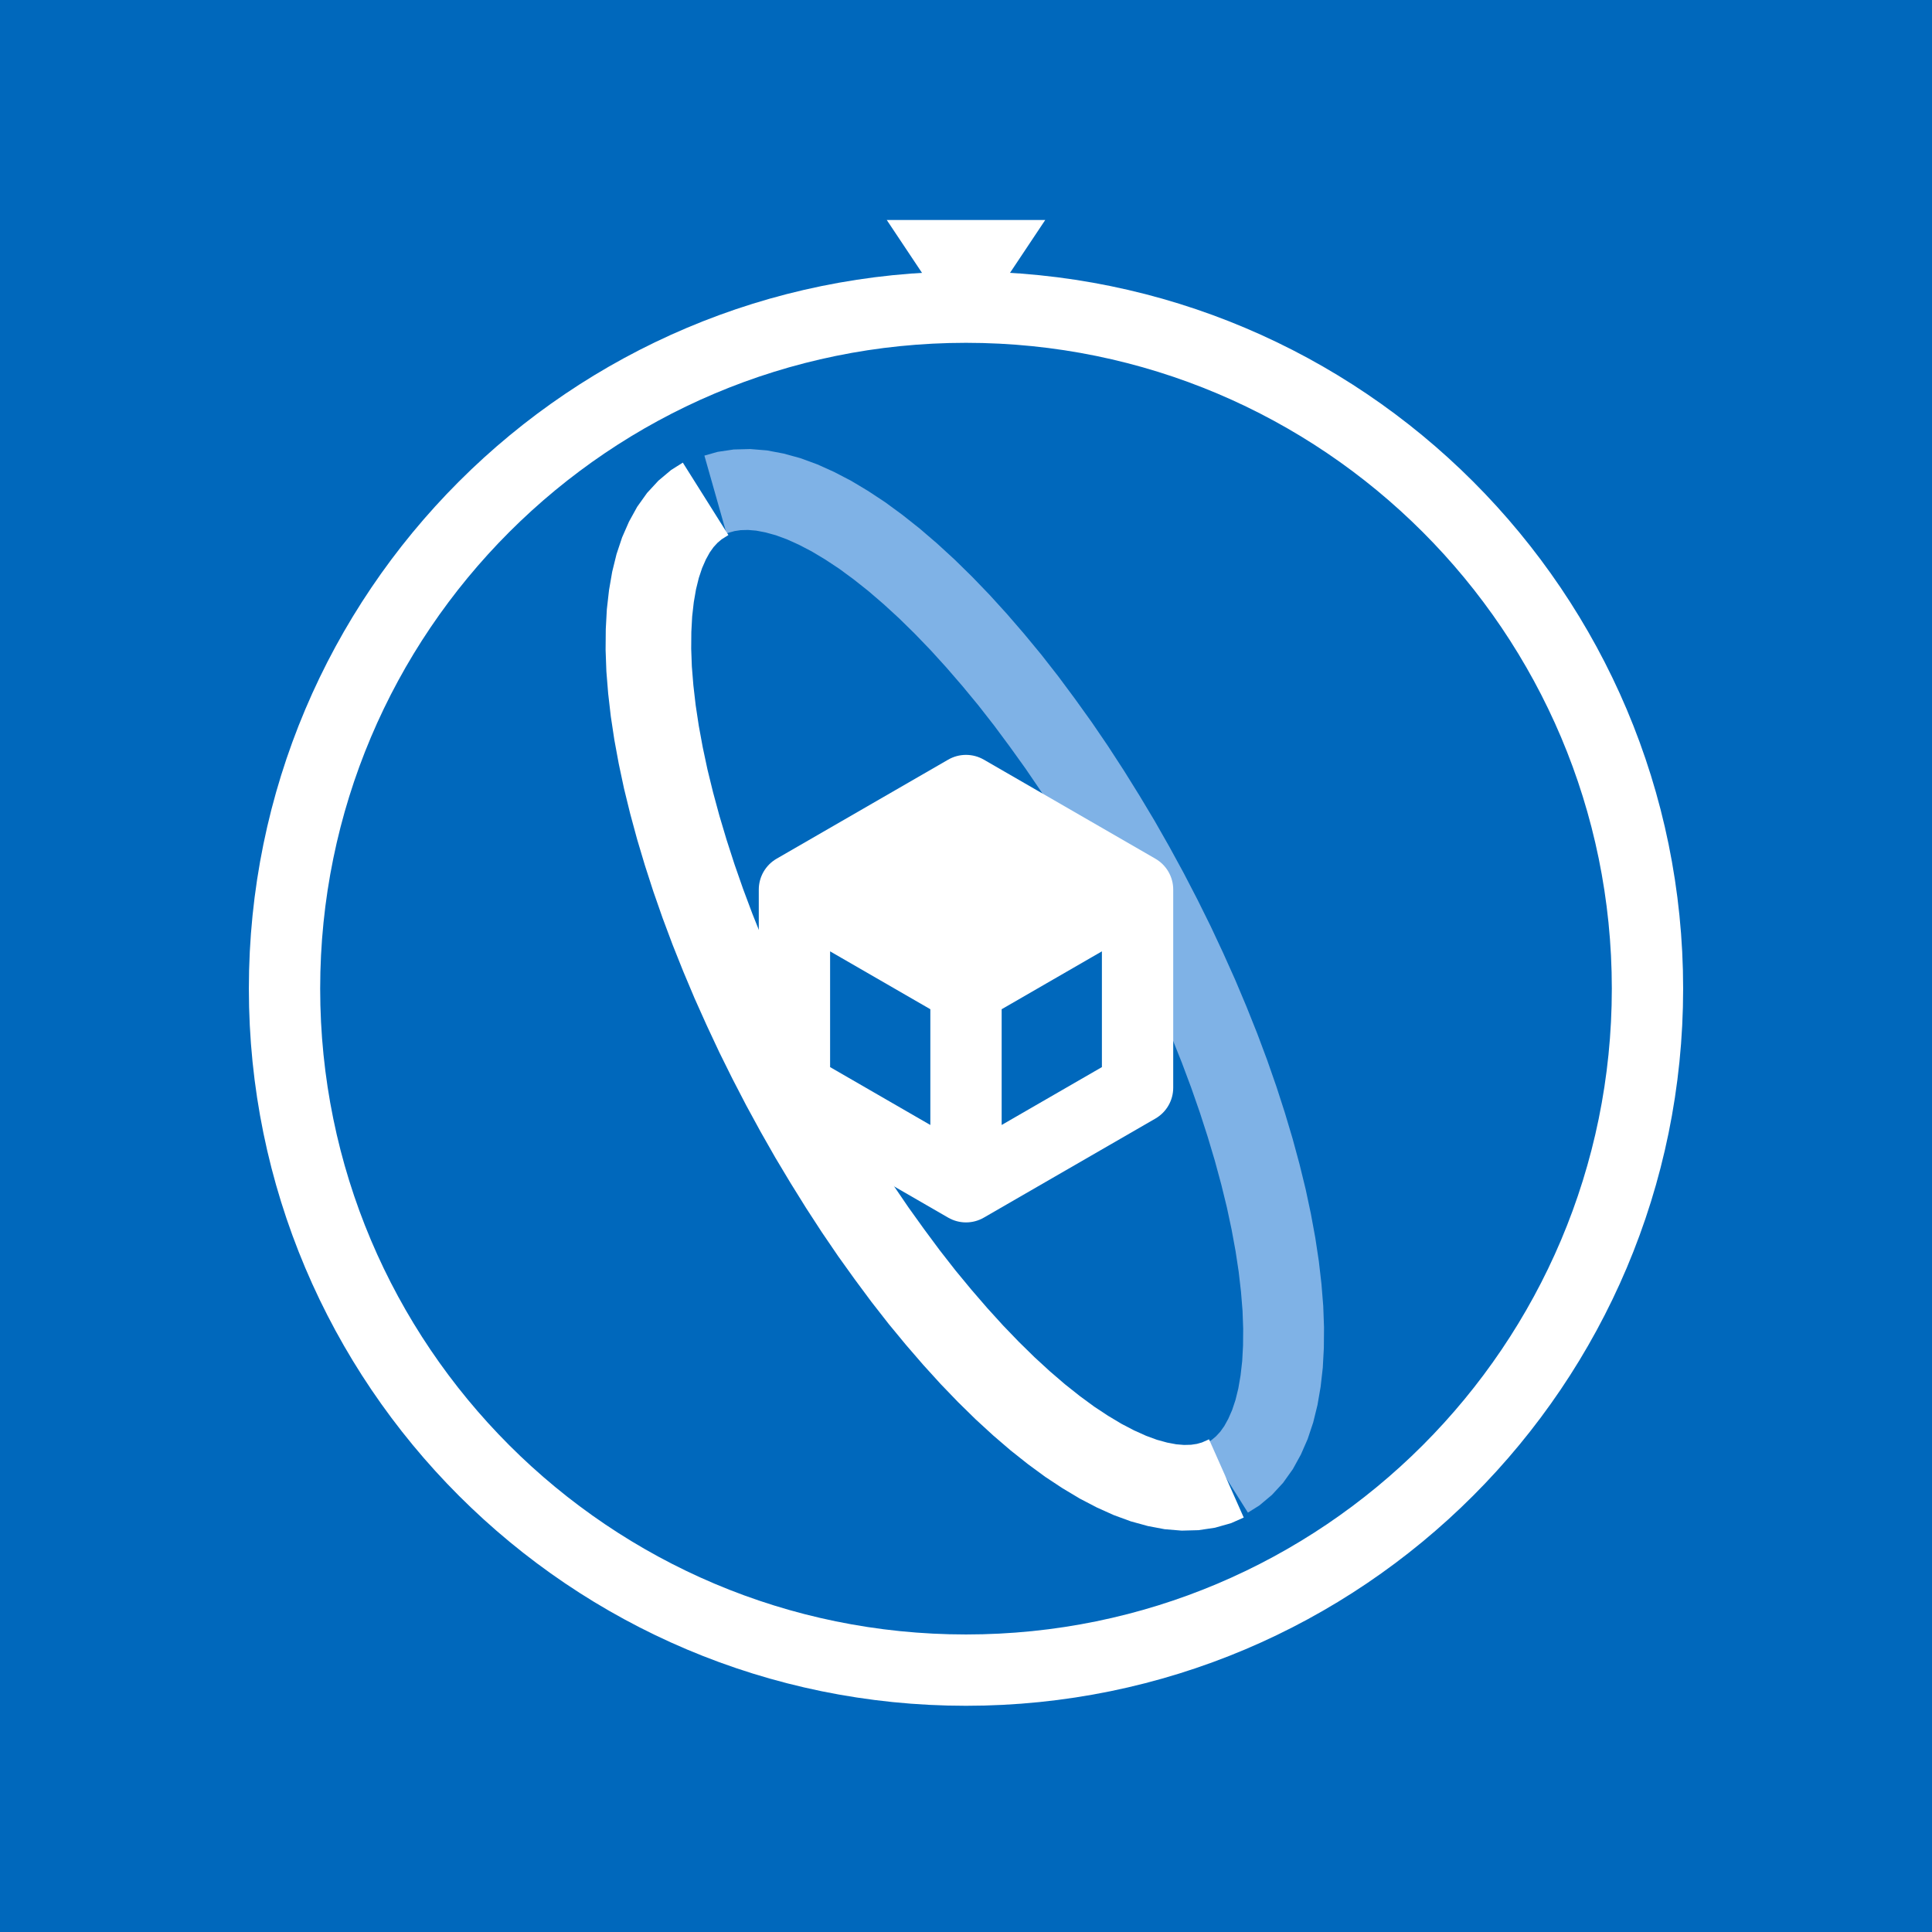
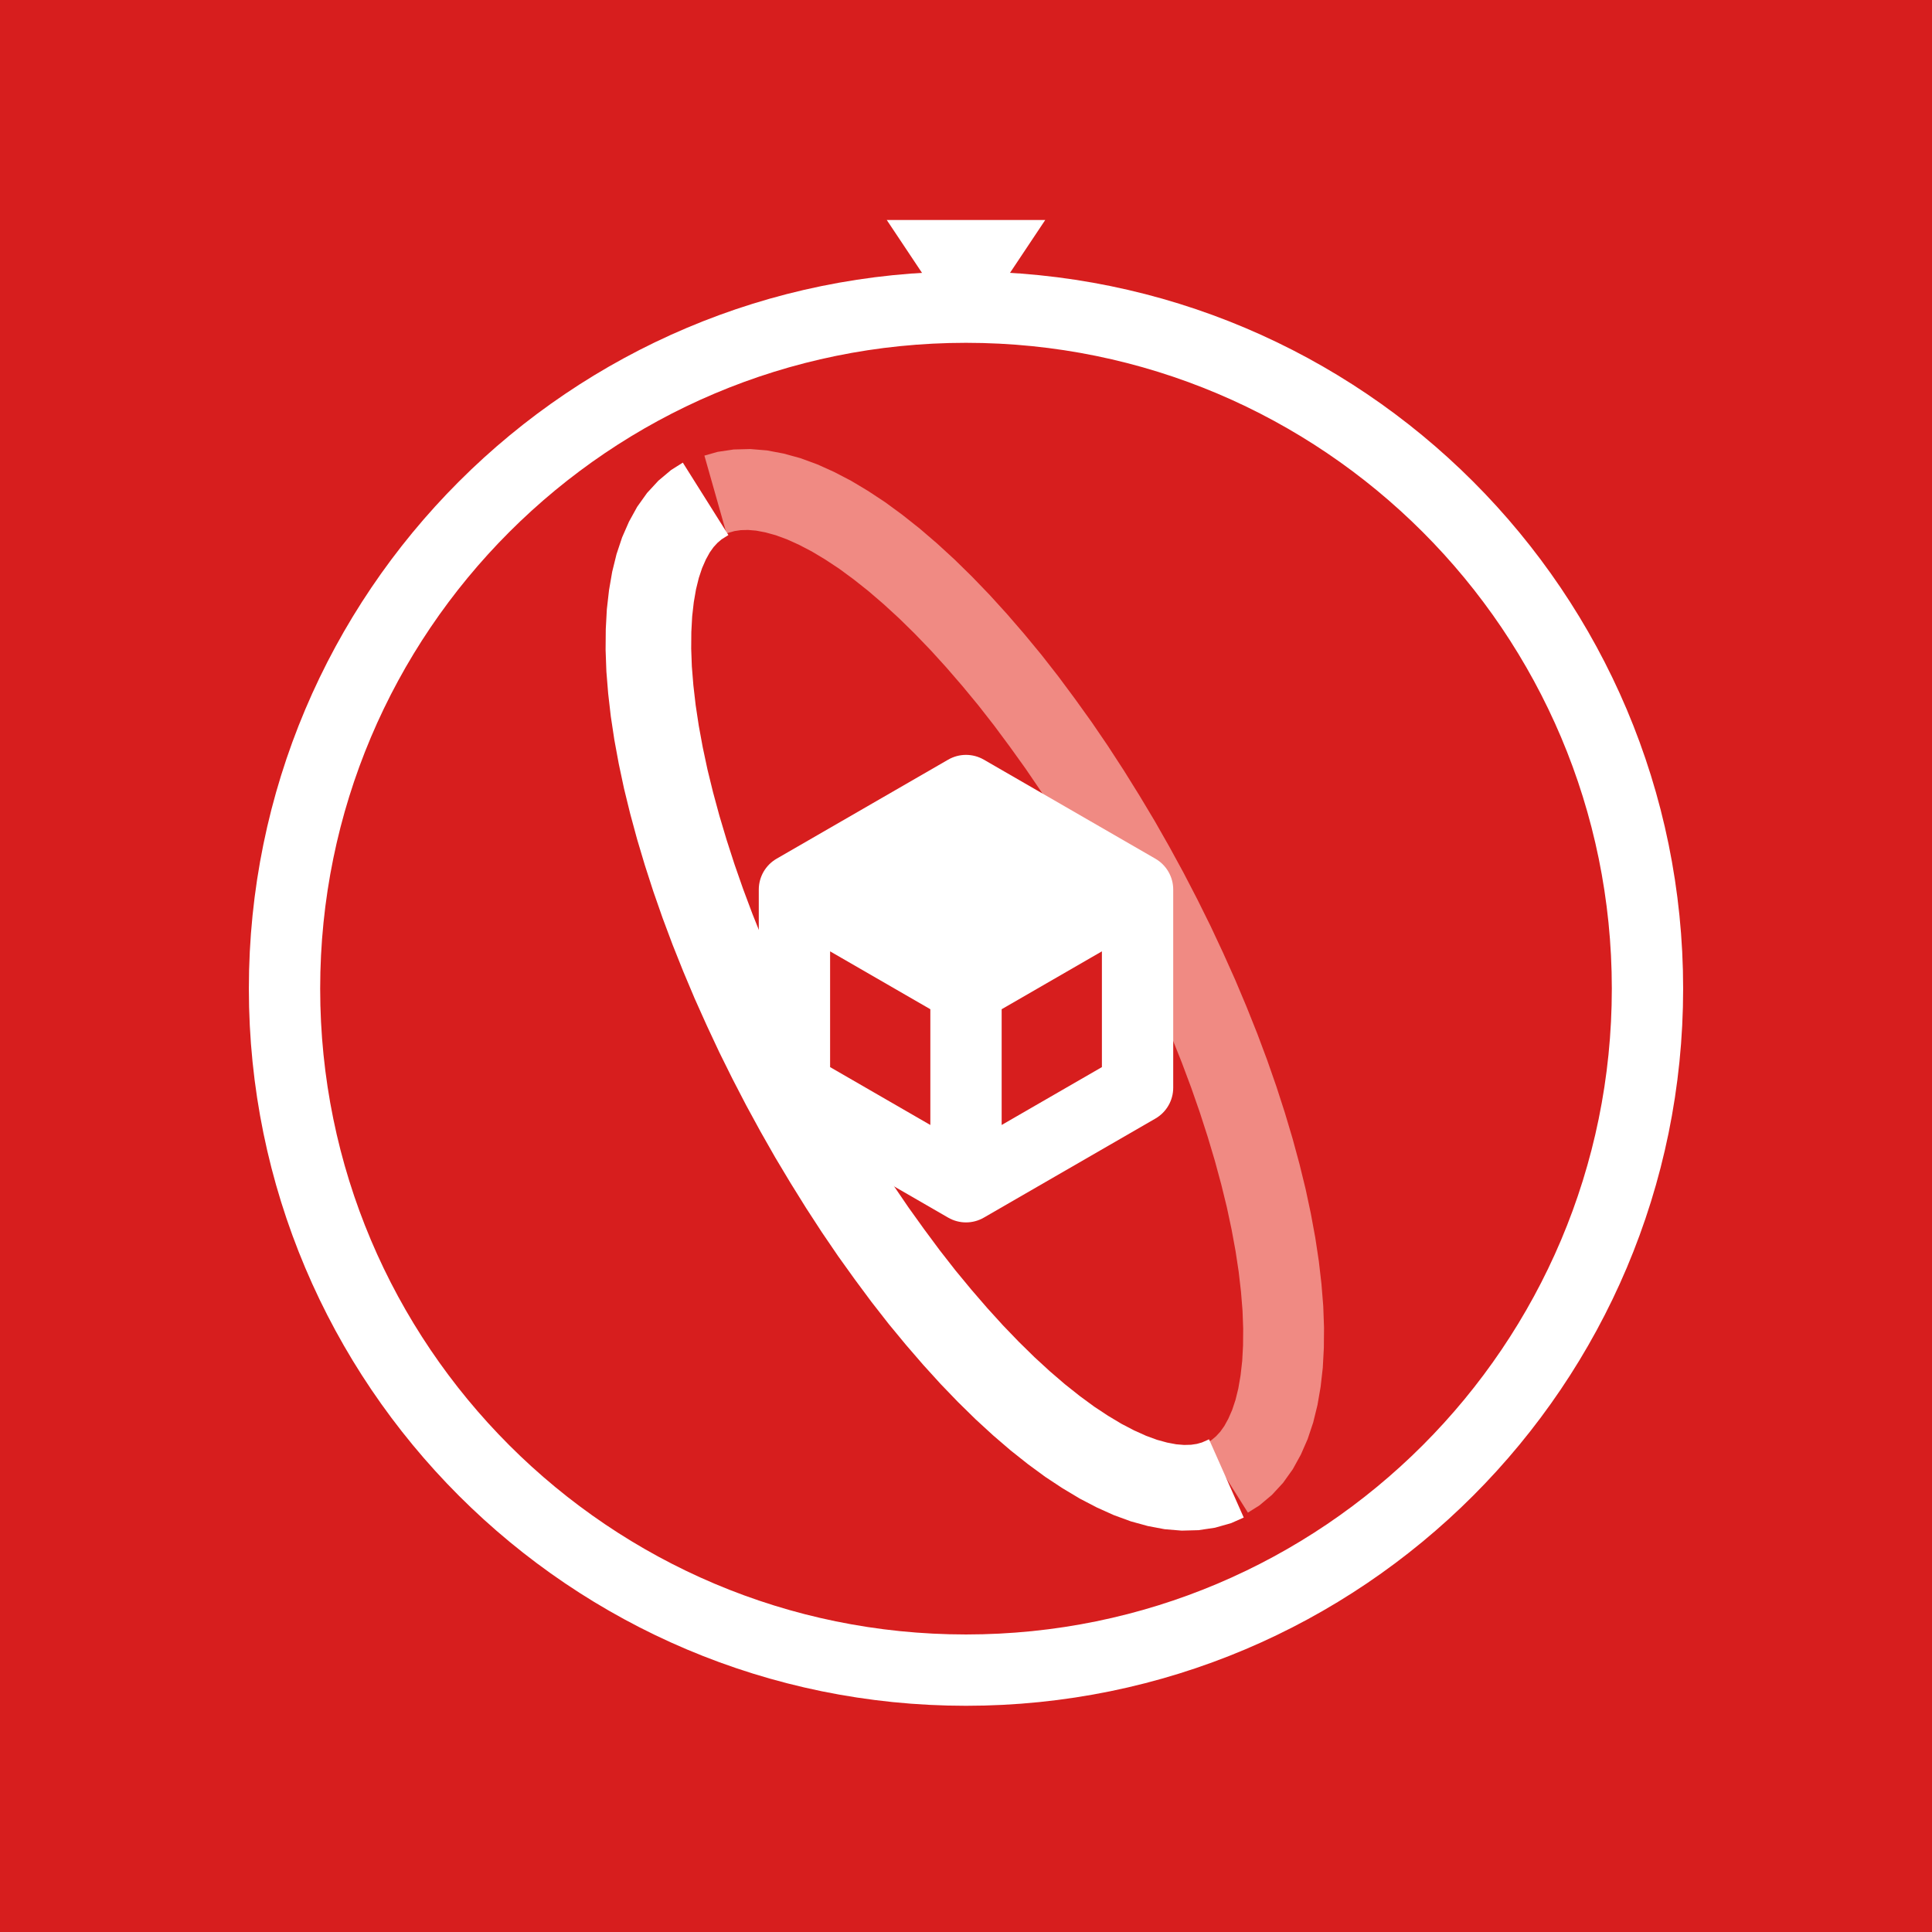
<svg xmlns="http://www.w3.org/2000/svg" viewBox="0 0 512 512" width="512" height="512" role="img" aria-label="CyberHub app icon">
-   <rect width="512" height="512" fill="#0068bc" />
+   <rect width="512" height="512" fill="#d71e1e" />
  <g transform="translate(46 52) scale(2.1)">
    <circle cx="100" cy="100" r="86" fill="none" stroke="#ffffff" stroke-width="9" />
    <path d="M100 18 L90 3 H110 Z" fill="#ffffff" />
-     <path d="M68.38 37.64 L69.72 37.26 L71.13 37.05 L72.63 37.01 L74.2 37.14 L75.84 37.45 L77.55 37.92 L79.32 38.57 L81.14 39.39 L83.02 40.37 L84.94 41.52 L86.91 42.82 L88.91 44.29 L90.94 45.9 L93 47.67 L95.07 49.57 L97.16 51.62 L99.26 53.8 L101.35 56.1 L103.45 58.53 L105.54 61.06 L107.61 63.71 L109.65 66.46 L111.68 69.29 L113.67 72.21 L115.62 75.21 L117.53 78.28 L119.4 81.4 L121.21 84.58 L122.96 87.79 L124.65 91.05 L126.27 94.32 L127.81 97.61 L129.29 100.91 L130.68 104.21 L131.99 107.49 L133.21 110.75 L134.34 113.99 L135.37 117.18 L136.31 120.33 L137.15 123.43 L137.89 126.45 L138.52 129.41 L139.05 132.29 L139.47 135.07 L139.78 137.76 L139.99 140.35 L140.08 142.83 L140.06 145.19 L139.94 147.42 L139.7 149.53 L139.36 151.5 L138.91 153.33 L138.35 155.01 L137.68 156.54 L136.92 157.92 L136.05 159.14 L135.08 160.19 L134.02 161.08 L132.86 161.81" fill="none" stroke="#7fb2e6" stroke-width="10.2" />
-     <path d="M100 75 L121.65 87.5 L121.65 112.5 L100 125 L78.35 112.5 L78.35 87.5 Z" fill="#0068bc" />
+     <path d="M68.38 37.64 L69.72 37.26 L71.13 37.05 L72.63 37.01 L74.2 37.14 L75.84 37.45 L77.55 37.92 L79.32 38.57 L81.14 39.39 L83.02 40.37 L84.94 41.52 L86.91 42.82 L88.91 44.29 L90.94 45.9 L93 47.67 L95.07 49.57 L97.16 51.62 L99.26 53.8 L101.35 56.1 L103.45 58.53 L105.54 61.06 L107.61 63.71 L109.65 66.46 L111.68 69.29 L113.67 72.21 L115.62 75.21 L117.53 78.28 L119.4 81.4 L121.21 84.58 L122.96 87.79 L124.65 91.05 L126.27 94.32 L127.81 97.61 L129.29 100.91 L130.68 104.21 L131.99 107.49 L133.21 110.75 L134.34 113.99 L135.37 117.18 L136.31 120.33 L137.15 123.43 L137.89 126.45 L138.52 129.41 L139.05 132.29 L139.47 135.07 L139.78 137.76 L139.99 140.35 L140.08 142.83 L140.06 145.19 L139.94 147.42 L139.7 149.53 L139.36 151.5 L138.91 153.33 L138.35 155.01 L137.68 156.54 L136.92 157.92 L136.05 159.14 L135.08 160.19 L134.02 161.08 L132.86 161.81" fill="none" stroke="#f08a83" stroke-width="10.2" />
+     <path d="M100 75 L121.65 87.5 L121.65 112.5 L100 125 L78.35 112.5 L78.35 87.5 Z" fill="#d71e1e" />
    <path d="M100 75 L121.65 87.5 L100 100 L78.35 87.5 Z" fill="#ffffff" />
    <path d="M100 75 L121.65 87.5 L121.65 112.5 L100 125 L78.35 112.5 L78.35 87.5 Z M100 100 L121.65 87.5 M100 100 L78.35 87.5 M100 100 L100 125" fill="none" stroke="#ffffff" stroke-width="9" stroke-linejoin="round" />
    <path d="M132.86 161.81 L131.62 162.36 L130.28 162.74 L128.87 162.95 L127.37 162.99 L125.8 162.86 L124.16 162.55 L122.45 162.08 L120.68 161.43 L118.86 160.61 L116.98 159.63 L115.06 158.48 L113.09 157.18 L111.09 155.71 L109.06 154.1 L107 152.33 L104.93 150.43 L102.84 148.38 L100.74 146.2 L98.65 143.9 L96.55 141.47 L94.46 138.94 L92.39 136.29 L90.35 133.54 L88.32 130.71 L86.33 127.79 L84.38 124.79 L82.47 121.72 L80.6 118.6 L78.79 115.42 L77.04 112.21 L75.35 108.95 L73.73 105.68 L72.19 102.39 L70.71 99.09 L69.32 95.79 L68.01 92.51 L66.79 89.25 L65.66 86.01 L64.63 82.82 L63.69 79.67 L62.85 76.57 L62.11 73.55 L61.48 70.59 L60.95 67.71 L60.53 64.93 L60.22 62.24 L60.01 59.65 L59.92 57.17 L59.94 54.81 L60.06 52.58 L60.3 50.47 L60.64 48.5 L61.09 46.67 L61.65 44.99 L62.32 43.46 L63.08 42.08 L63.95 40.86 L64.92 39.81 L65.98 38.92 L67.14 38.19" fill="none" stroke="#ffffff" stroke-width="10.8" />
  </g>
</svg>
